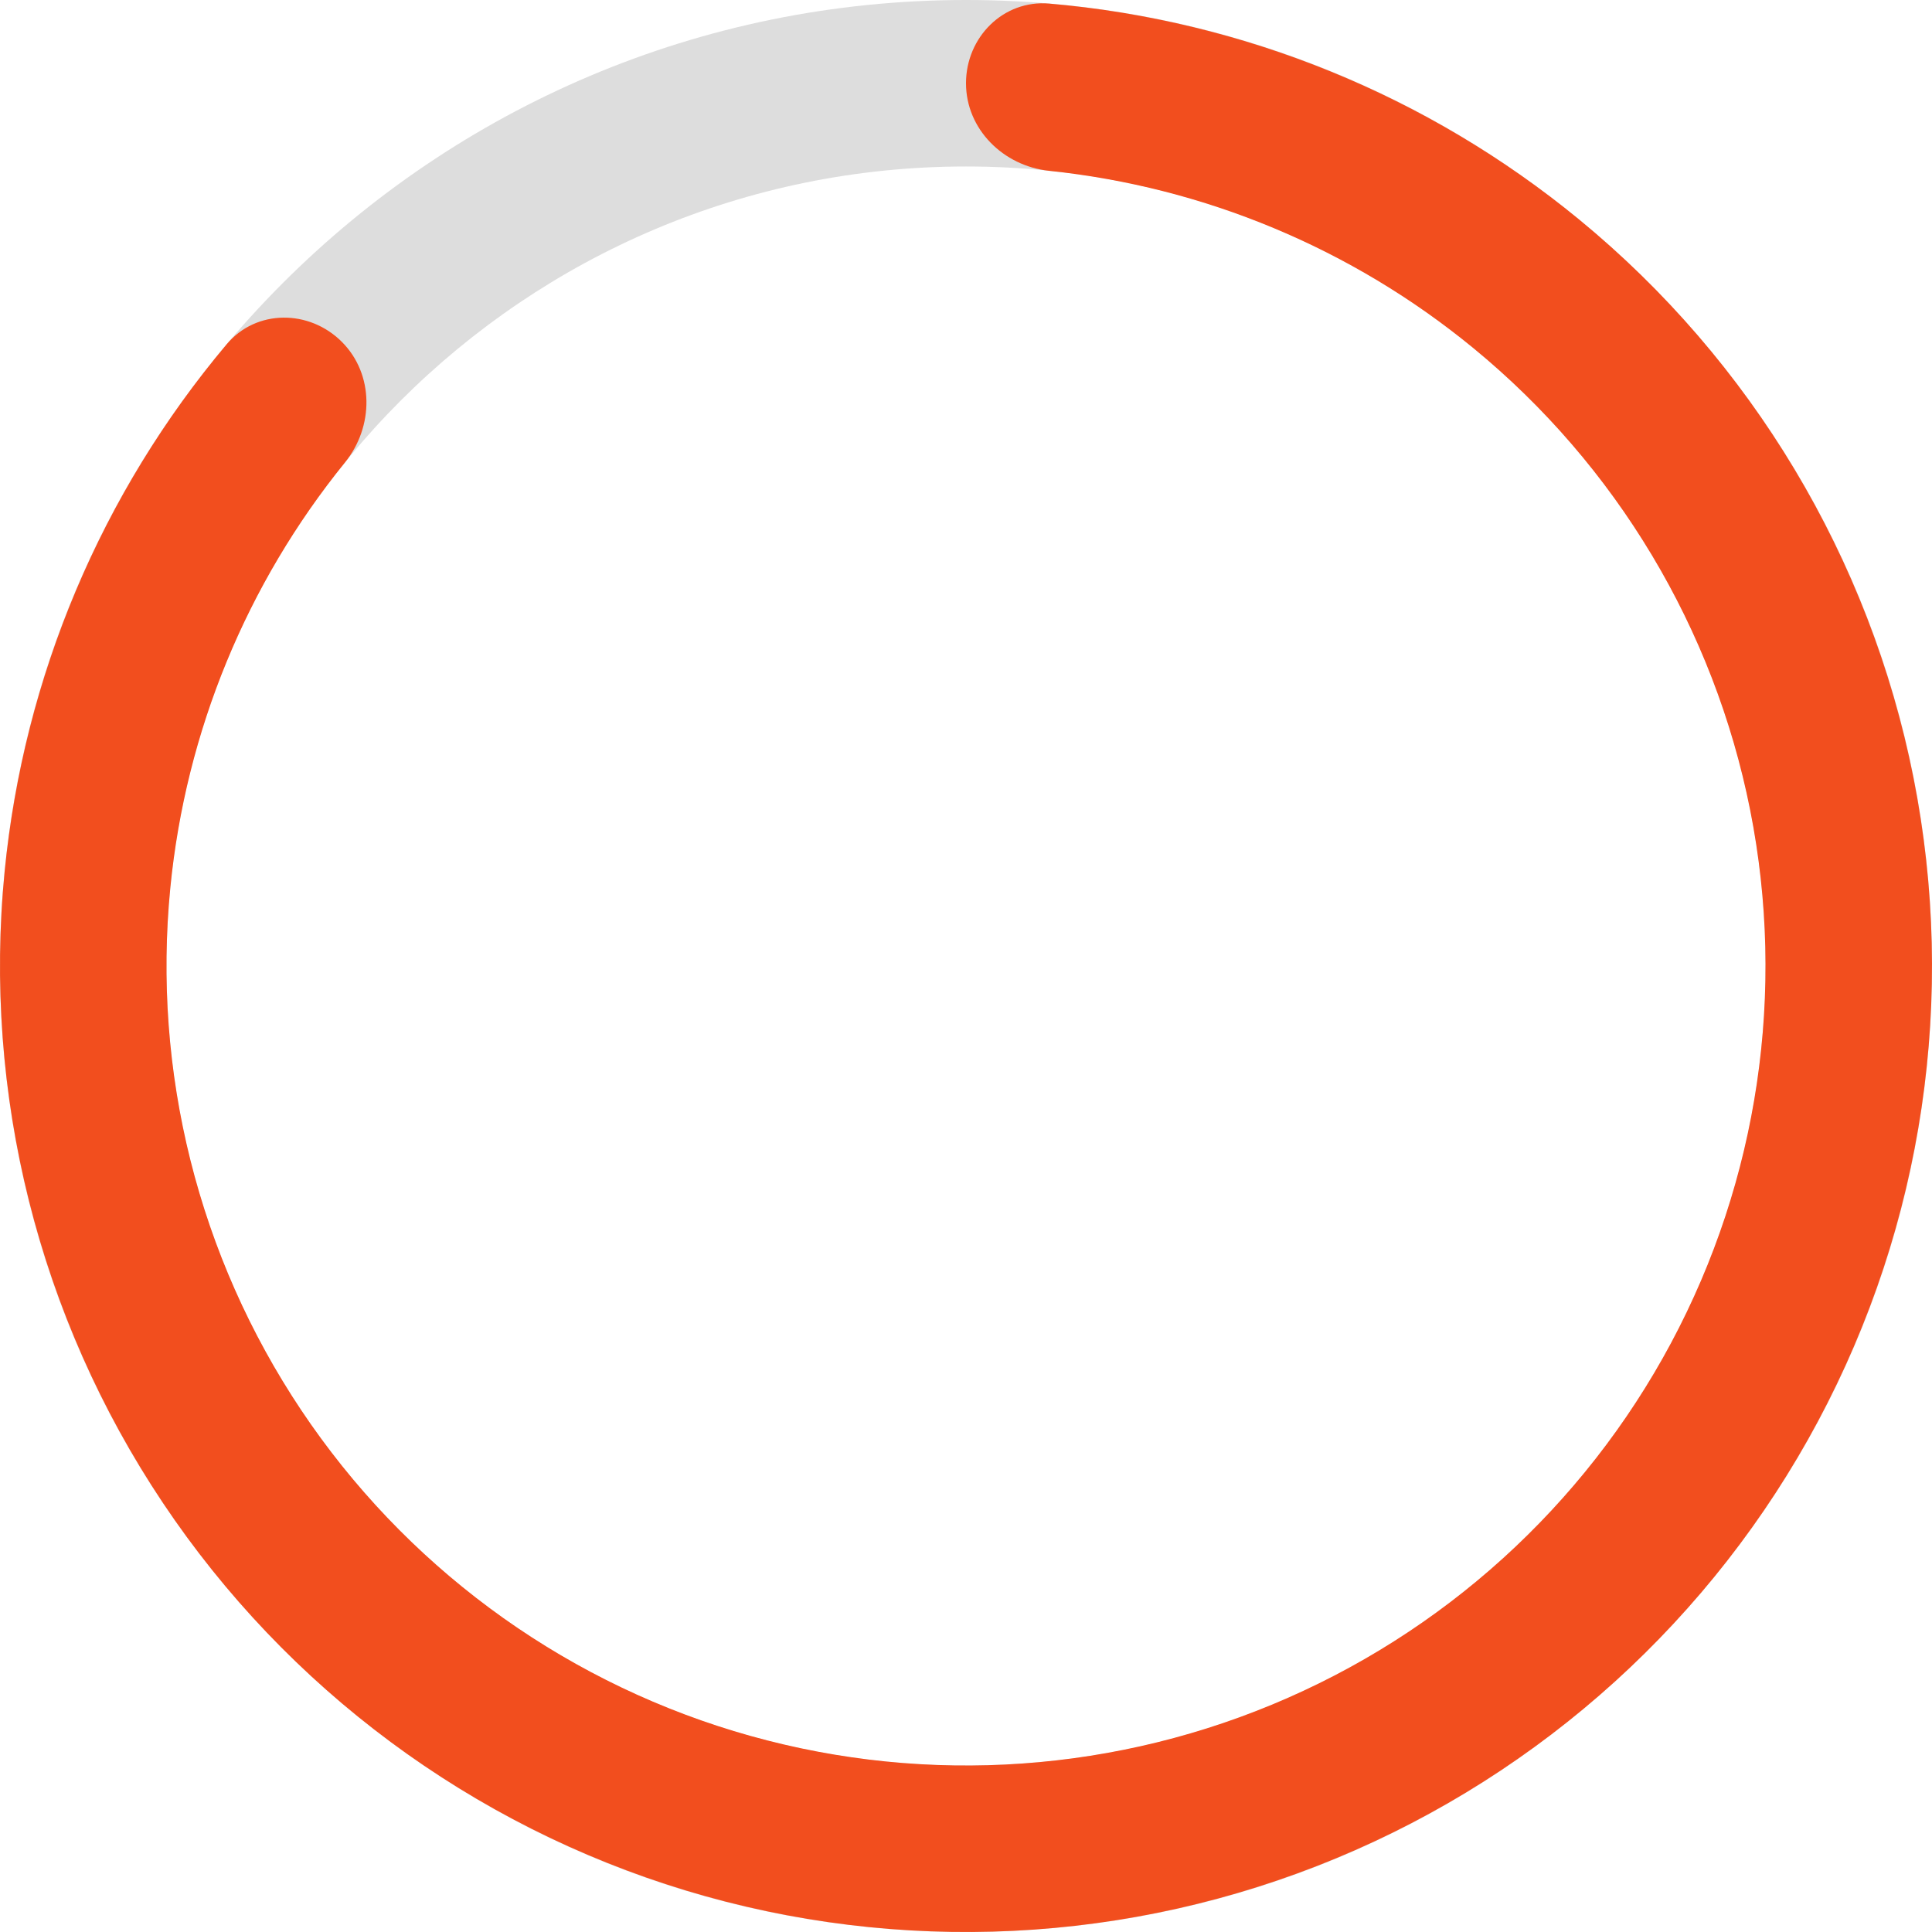
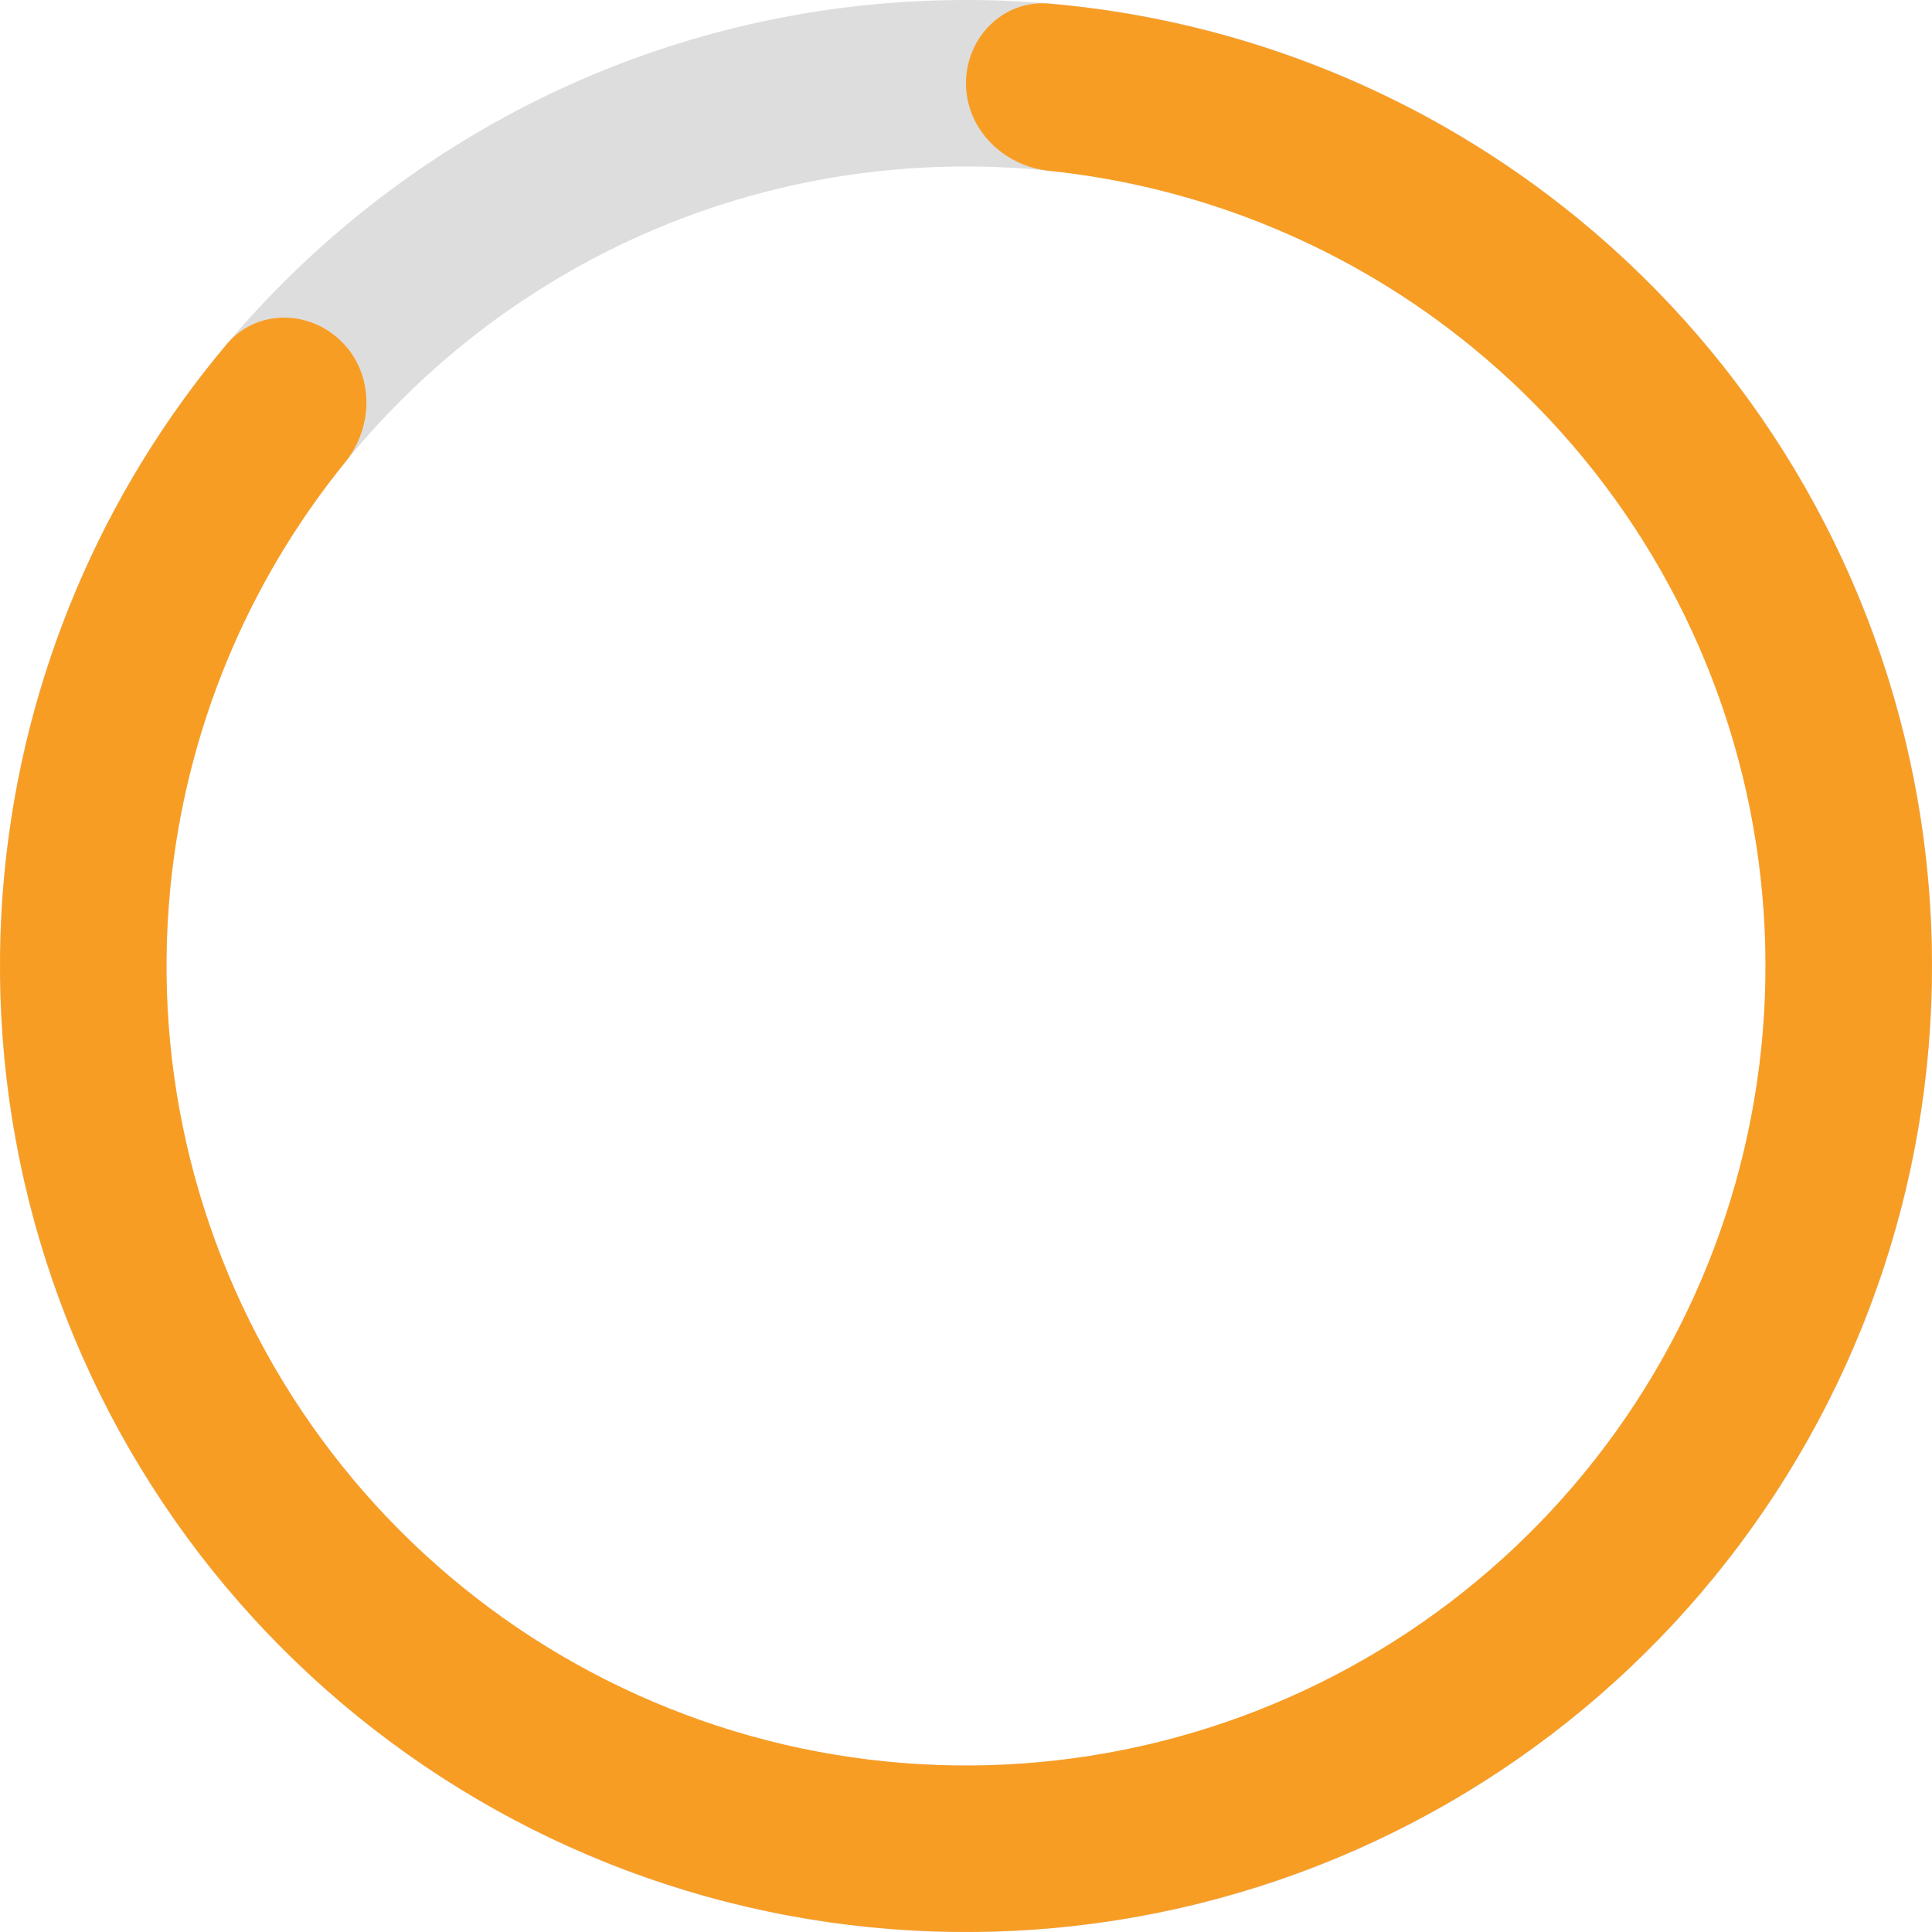
<svg xmlns="http://www.w3.org/2000/svg" width="244" height="244" viewBox="0 0 244 244" fill="none">
  <path d="M244 122C244 189.379 189.379 244 122 244C54.621 244 0 189.379 0 122C0 54.621 54.621 0 122 0C189.379 0 244 54.621 244 122ZM21.026 122C21.026 177.766 66.234 222.974 122 222.974C177.766 222.974 222.974 177.766 222.974 122C222.974 66.234 177.766 21.026 122 21.026C66.234 21.026 21.026 66.234 21.026 122Z" fill="#DDDDDD" />
-   <path d="M122 10.513C122 4.707 126.716 -0.047 132.5 0.453C156.955 2.565 180.296 12.018 199.396 27.693C221.214 45.599 236.149 70.516 241.656 98.199C247.162 125.882 242.9 154.618 229.594 179.51C216.289 204.403 194.764 223.912 168.687 234.713C142.611 245.515 113.595 246.94 86.585 238.747C59.575 230.553 36.242 213.248 20.561 189.78C4.88 166.311 -2.179 138.131 0.587 110.042C3.009 85.452 12.829 62.264 28.628 43.478C32.365 39.034 39.061 39.061 43.167 43.167V43.167C47.273 47.273 47.223 53.898 43.567 58.408C31.166 73.702 23.457 92.357 21.513 112.103C19.223 135.351 25.065 158.674 38.044 178.098C51.022 197.522 70.334 211.844 92.689 218.626C115.044 225.407 139.058 224.227 160.641 215.287C182.223 206.348 200.039 190.201 211.051 169.599C222.063 148.996 225.591 125.213 221.033 102.301C216.476 79.389 204.115 58.766 186.057 43.946C170.719 31.359 152.077 23.619 132.495 21.573C126.72 20.97 122 16.32 122 10.513V10.513Z" fill="#F24E1E" />
+   <path d="M122 10.513C122 4.707 126.716 -0.047 132.5 0.453C156.955 2.565 180.296 12.018 199.396 27.693C221.214 45.599 236.149 70.516 241.656 98.199C247.162 125.882 242.9 154.618 229.594 179.51C216.289 204.403 194.764 223.912 168.687 234.713C142.611 245.515 113.595 246.94 86.585 238.747C59.575 230.553 36.242 213.248 20.561 189.78C4.88 166.311 -2.179 138.131 0.587 110.042C3.009 85.452 12.829 62.264 28.628 43.478C32.365 39.034 39.061 39.061 43.167 43.167V43.167C47.273 47.273 47.223 53.898 43.567 58.408C31.166 73.702 23.457 92.357 21.513 112.103C19.223 135.351 25.065 158.674 38.044 178.098C51.022 197.522 70.334 211.844 92.689 218.626C115.044 225.407 139.058 224.227 160.641 215.287C182.223 206.348 200.039 190.201 211.051 169.599C222.063 148.996 225.591 125.213 221.033 102.301C216.476 79.389 204.115 58.766 186.057 43.946C170.719 31.359 152.077 23.619 132.495 21.573C126.72 20.97 122 16.32 122 10.513V10.513Z" fill="#F89D24" />
</svg>
